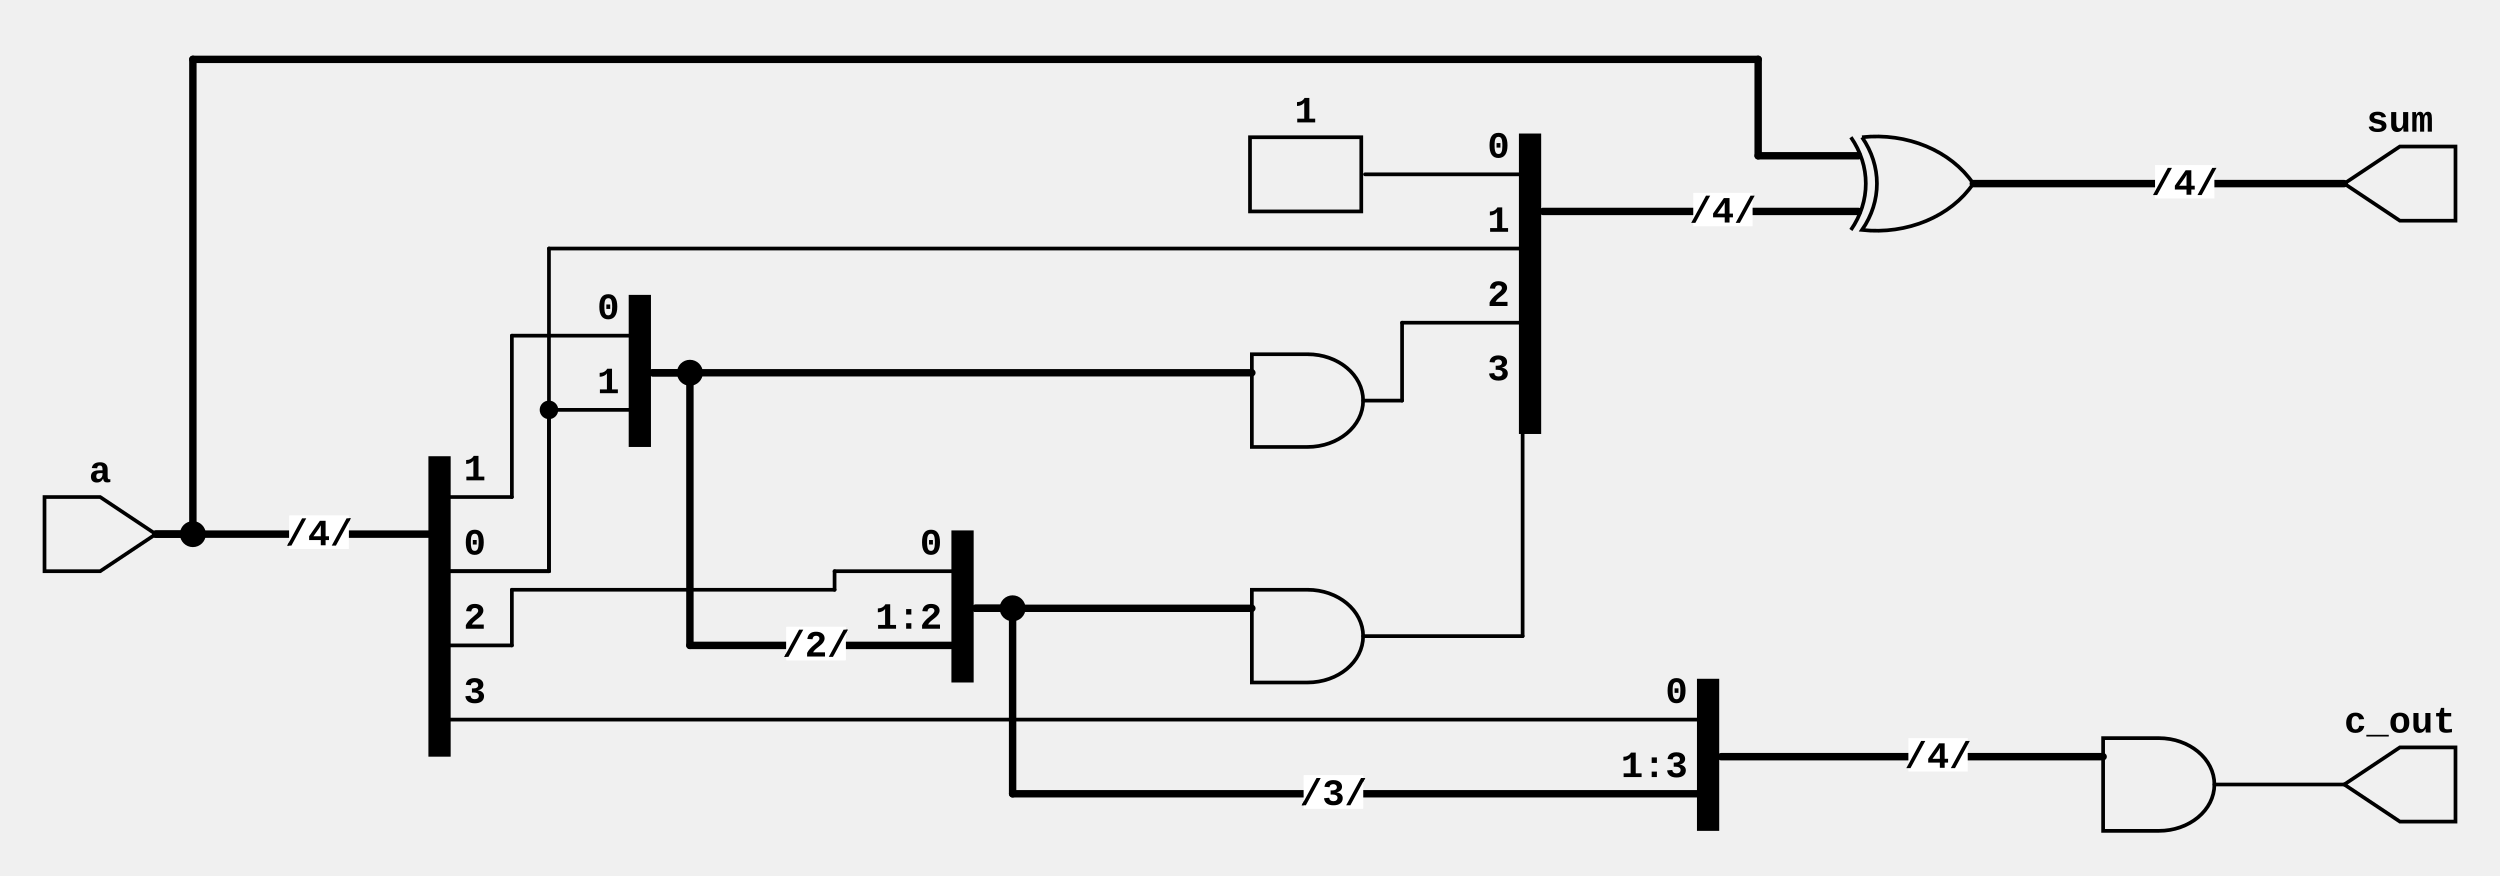
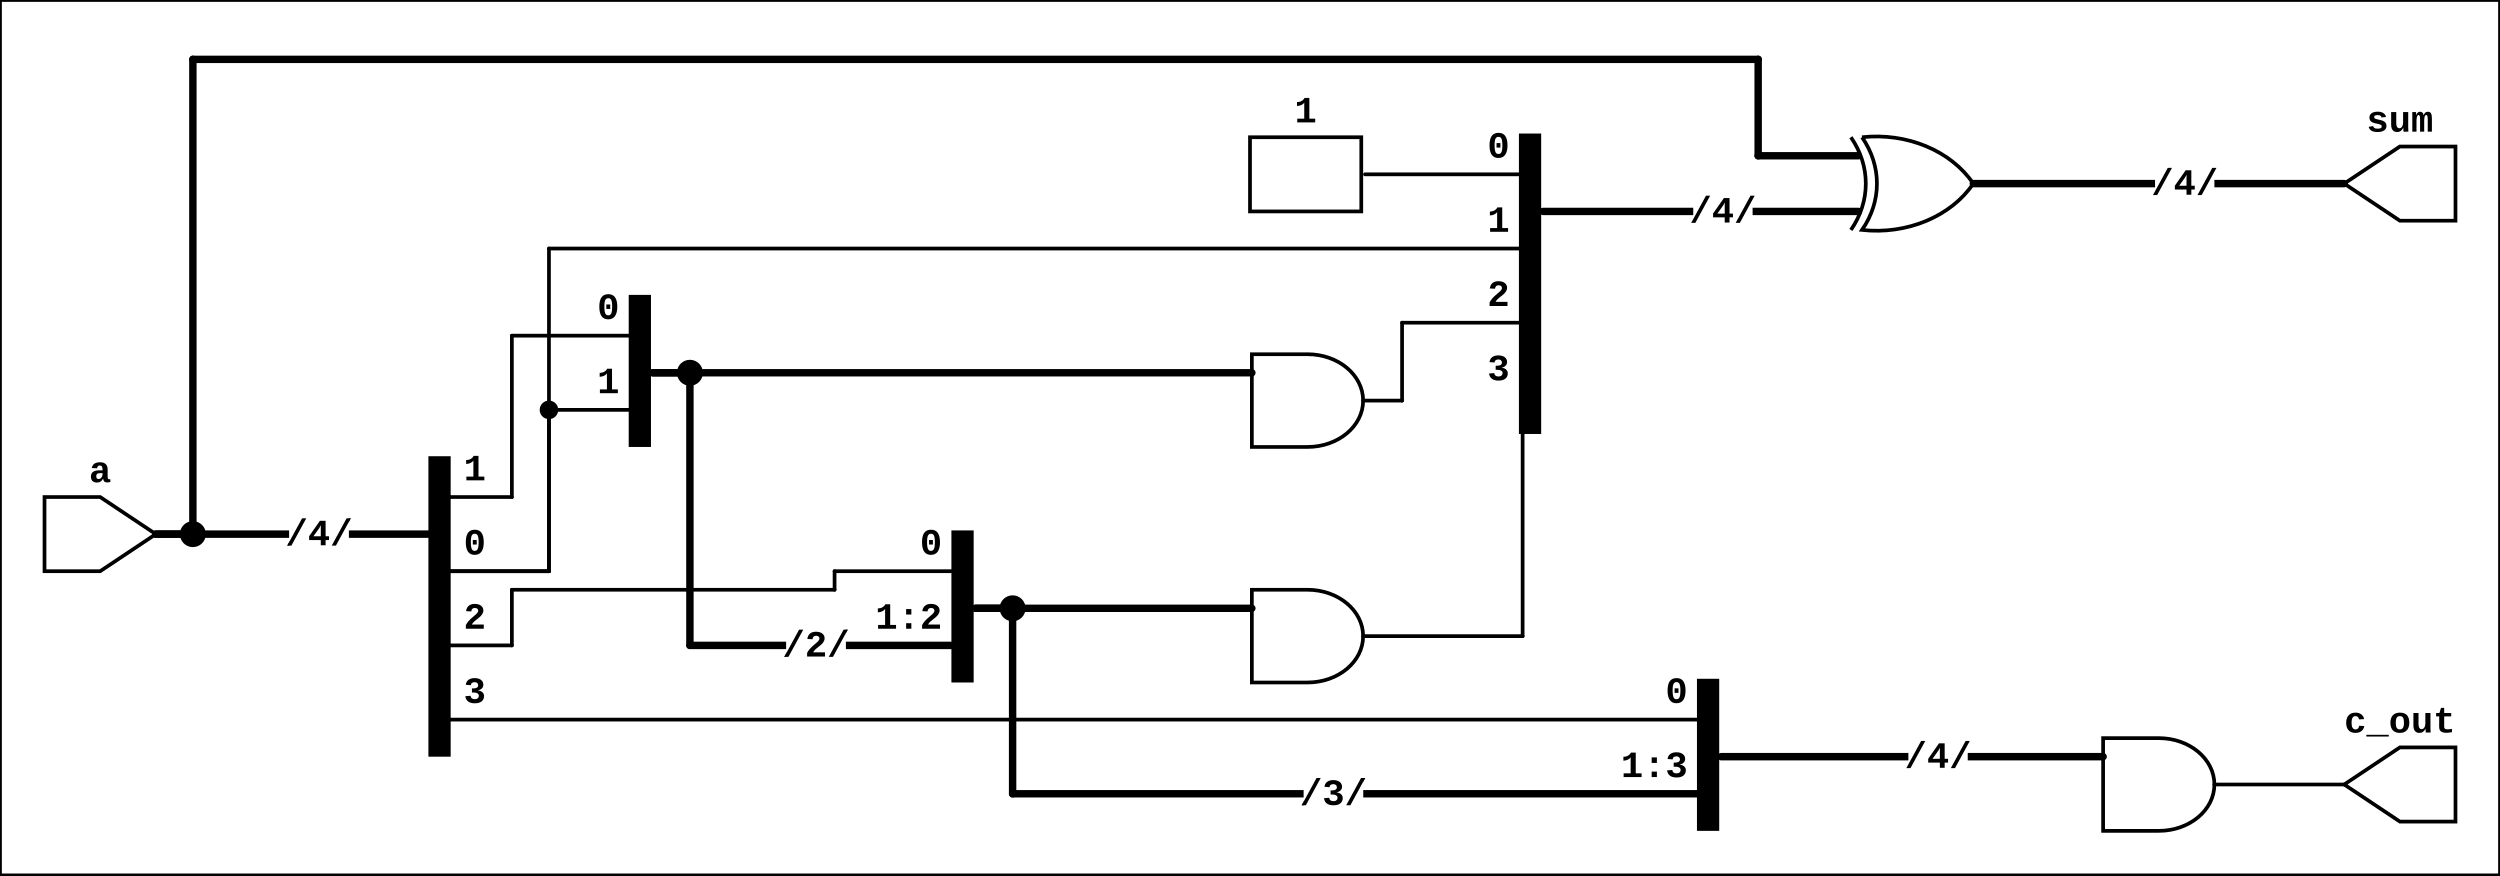
<svg xmlns="http://www.w3.org/2000/svg" xmlns:ns1="https://github.com/nturley/netlistsvg" width="674" height="236">
+   <rect fill="#fff" width="674" height="236" />
  <style>svg {
    stroke:#000;
    fill:none;
  }
  text {
    fill:#000;
    stroke:none;
    font-size:10px;
    font-weight: bold;
    font-family: "Courier New", monospace;
  }
  line {
      stroke-linecap: round;
  }
  .nodelabel {
    text-anchor: middle;
  }
  .inputPortLabel {
    text-anchor: end;
  }
  .splitjoinBody {
    fill:#000;
  }</style>
  <g ns1:type="and" transform="translate(337.5,95.5)" ns1:width="30" ns1:height="25" id="cell_$and$one_adder.v:16$3">
    <ns1:alias val="$and" />
    <ns1:alias val="$logic_and" />
    <ns1:alias val="$_AND_" />
    <path d="M0,0 L0,25 L15,25 A15 12.5 0 0 0 15,0 Z" class="cell_$and$one_adder.v:16$3" />
    <g ns1:x="0" ns1:y="5" ns1:pid="A" />
    <g ns1:x="0" ns1:y="20" ns1:pid="B" />
    <g ns1:x="30" ns1:y="12.5" ns1:pid="Y" />
  </g>
  <g ns1:type="and" transform="translate(337.5,159)" ns1:width="30" ns1:height="25" id="cell_$and$one_adder.v:16$4">
    <ns1:alias val="$and" />
    <ns1:alias val="$logic_and" />
    <ns1:alias val="$_AND_" />
    <path d="M0,0 L0,25 L15,25 A15 12.5 0 0 0 15,0 Z" class="cell_$and$one_adder.v:16$4" />
    <g ns1:x="0" ns1:y="5" ns1:pid="A" />
    <g ns1:x="0" ns1:y="20" ns1:pid="B" />
    <g ns1:x="30" ns1:y="12.5" ns1:pid="Y" />
  </g>
  <g ns1:type="and" transform="translate(567,199)" ns1:width="30" ns1:height="25" id="cell_$and$one_adder.v:16$5">
    <ns1:alias val="$and" />
    <ns1:alias val="$logic_and" />
    <ns1:alias val="$_AND_" />
    <path d="M0,0 L0,25 L15,25 A15 12.5 0 0 0 15,0 Z" class="cell_$and$one_adder.v:16$5" />
    <g ns1:x="0" ns1:y="5" ns1:pid="A" />
    <g ns1:x="0" ns1:y="20" ns1:pid="B" />
    <g ns1:x="30" ns1:y="12.5" ns1:pid="Y" />
  </g>
  <g ns1:type="reduce_xor" transform="translate(499,37)" ns1:width="33" ns1:height="25" id="cell_$xor$one_adder.v:22$1">
    <ns1:alias val="$xor" />
    <ns1:alias val="$reduce_xor" />
    <ns1:alias val="$_XOR_" />
    <path d="M3,0 A30 25 0 0 1 3,25 A30 25 0 0 0 33,12.5 A30 25 0 0 0 3,0" class="cell_$xor$one_adder.v:22$1" />
    <path d="M0,0 A30 25 0 0 1 0,25" class="cell_$xor$one_adder.v:22$1" />
    <g ns1:x="2" ns1:y="5" ns1:pid="A" />
    <g ns1:x="2" ns1:y="20" ns1:pid="B" />
    <g ns1:x="33" ns1:y="12.5" ns1:pid="Y" />
  </g>
  <g ns1:type="outputExt" transform="translate(632,39.5)" ns1:width="30" ns1:height="20" id="cell_sum">
    <text x="15" y="-4" class="nodelabel cell_sum" ns1:attribute="ref">sum</text>
    <ns1:alias val="$_outputExt_" />
    <path d="M30,0 L30,20 L15,20 L0,10 L15,0 Z" class="cell_sum" />
    <g ns1:x="0" ns1:y="10" ns1:pid="A" />
  </g>
  <g ns1:type="outputExt" transform="translate(632,201.5)" ns1:width="30" ns1:height="20" id="cell_c_out">
    <text x="15" y="-4" class="nodelabel cell_c_out" ns1:attribute="ref">c_out</text>
    <ns1:alias val="$_outputExt_" />
    <path d="M30,0 L30,20 L15,20 L0,10 L15,0 Z" class="cell_c_out" />
    <g ns1:x="0" ns1:y="10" ns1:pid="A" />
  </g>
  <g ns1:type="inputExt" transform="translate(12,134)" ns1:width="30" ns1:height="20" id="cell_a">
    <text x="15" y="-4" class="nodelabel cell_a" ns1:attribute="ref">a</text>
    <ns1:alias val="$_inputExt_" />
    <path d="M0,0 L0,20 L15,20 L30,10 L15,0 Z" class="cell_a" />
    <g ns1:x="30" ns1:y="10" ns1:pid="Y" />
  </g>
  <g ns1:type="constant" transform="translate(337,37)" ns1:width="30" ns1:height="20" id="cell_1">
    <text x="15" y="-4" class="nodelabel cell_1" ns1:attribute="ref">1</text>
    <ns1:alias val="$_constant_" />
    <rect width="30" height="20" class="cell_1" />
    <g ns1:x="31" ns1:y="10" ns1:pid="Y" />
  </g>
  <g ns1:type="join" transform="translate(170,80)" ns1:width="4" ns1:height="40" id="cell_$join$,8,7,">
    <rect width="5" height="40" class="splitjoinBody" ns1:generic="body" />
    <ns1:alias val="$_join_" />
    <g ns1:x="5" ns1:y="20" ns1:pid="out" />
    <g transform="translate(0,10)" ns1:x="0" ns1:y="10" ns1:pid="in0">
      <text x="-3" y="-4" class="inputPortLabel">0</text>
    </g>
    <g transform="translate(0,30)" ns1:x="0" ns1:y="10" ns1:pid="in0">
      <text x="-3" y="-4" class="inputPortLabel">1</text>
    </g>
  </g>
  <g ns1:type="join" transform="translate(257,143.5)" ns1:width="4" ns1:height="40" id="cell_$join$,9,8,7,">
    <rect width="5" height="40" class="splitjoinBody" ns1:generic="body" />
    <ns1:alias val="$_join_" />
    <g ns1:x="5" ns1:y="20" ns1:pid="out" />
    <g transform="translate(0,10)" ns1:x="0" ns1:y="10" ns1:pid="in0">
      <text x="-3" y="-4" class="inputPortLabel">0</text>
    </g>
    <g transform="translate(0,30)" ns1:x="0" ns1:y="10" ns1:pid="in0">
      <text x="-3" y="-4" class="inputPortLabel">1:2</text>
    </g>
  </g>
  <g ns1:type="join" transform="translate(458,183.5)" ns1:width="4" ns1:height="40" id="cell_$join$,10,9,8,7,">
    <rect width="5" height="40" class="splitjoinBody" ns1:generic="body" />
    <ns1:alias val="$_join_" />
    <g ns1:x="5" ns1:y="20" ns1:pid="out" />
    <g transform="translate(0,10)" ns1:x="0" ns1:y="10" ns1:pid="in0">
      <text x="-3" y="-4" class="inputPortLabel">0</text>
    </g>
    <g transform="translate(0,30)" ns1:x="0" ns1:y="10" ns1:pid="in0">
      <text x="-3" y="-4" class="inputPortLabel">1:3</text>
    </g>
  </g>
  <g ns1:type="join" transform="translate(410,36.5)" ns1:width="4" ns1:height="40" id="cell_$join$,13,7,11,12,">
    <rect width="5" height="80" class="splitjoinBody" ns1:generic="body" />
    <ns1:alias val="$_join_" />
    <g ns1:x="5" ns1:y="20" ns1:pid="out" />
    <g transform="translate(0,10)" ns1:x="0" ns1:y="10" ns1:pid="in0">
      <text x="-3" y="-4" class="inputPortLabel">0</text>
    </g>
    <g transform="translate(0,30)" ns1:x="0" ns1:y="10" ns1:pid="in0">
      <text x="-3" y="-4" class="inputPortLabel">1</text>
    </g>
    <g transform="translate(0,50)" ns1:x="0" ns1:y="10" ns1:pid="in0">
      <text x="-3" y="-4" class="inputPortLabel">2</text>
    </g>
    <g transform="translate(0,70)" ns1:x="0" ns1:y="10" ns1:pid="in0">
      <text x="-3" y="-4" class="inputPortLabel">3</text>
    </g>
  </g>
  <g ns1:type="split" transform="translate(116,123.5)" ns1:width="5" ns1:height="40" id="cell_$split$,7,8,9,10,">
    <rect width="5" height="80" class="splitjoinBody" ns1:generic="body" />
    <ns1:alias val="$_split_" />
    <g ns1:x="0" ns1:y="20" ns1:pid="in" />
    <g transform="translate(4,10)" ns1:x="4" ns1:y="10" ns1:pid="out0">
      <text x="5" y="-4">1</text>
    </g>
    <g transform="translate(4,30)" ns1:x="4" ns1:y="10" ns1:pid="out0">
      <text x="5" y="-4">0</text>
    </g>
    <g transform="translate(4,50)" ns1:x="4" ns1:y="10" ns1:pid="out0">
      <text x="5" y="-4">2</text>
    </g>
    <g transform="translate(4,70)" ns1:x="4" ns1:y="10" ns1:pid="out0">
      <text x="5" y="-4">3</text>
    </g>
  </g>
  <line x1="176" x2="337.5" y1="100.5" y2="100.5" class="net_8,7 width_2" style="stroke-width: 2" />
  <line x1="176" x2="186" y1="100.5" y2="100.5" class="net_8,7 width_2" style="stroke-width: 2" />
  <line x1="186" x2="186" y1="100.5" y2="174" class="net_8,7 width_2" style="stroke-width: 2" />
  <circle cx="186" cy="100.5" r="3" style="fill:#000" class="net_8,7 width_2" />
  <line x1="186" x2="257" y1="174" y2="174" class="net_8,7 width_2" style="stroke-width: 2" />
  <line x1="263" x2="337.5" y1="164" y2="164" class="net_9,8,7 width_3" style="stroke-width: 2" />
  <line x1="263" x2="273" y1="164" y2="164" class="net_9,8,7 width_3" style="stroke-width: 2" />
  <line x1="273" x2="273" y1="164" y2="214" class="net_9,8,7 width_3" style="stroke-width: 2" />
  <circle cx="273" cy="164" r="3" style="fill:#000" class="net_9,8,7 width_3" />
  <line x1="273" x2="458" y1="214" y2="214" class="net_9,8,7 width_3" style="stroke-width: 2" />
  <line x1="464" x2="567" y1="204" y2="204" class="net_10,9,8,7 width_4" style="stroke-width: 2" />
  <line x1="42" x2="52" y1="144" y2="144" class="net_7,8,9,10 width_4" style="stroke-width: 2" />
  <line x1="52" x2="52" y1="144" y2="16" class="net_7,8,9,10 width_4" style="stroke-width: 2" />
  <line x1="52" x2="474" y1="16" y2="16" class="net_7,8,9,10 width_4" style="stroke-width: 2" />
  <line x1="474" x2="474" y1="16" y2="42" class="net_7,8,9,10 width_4" style="stroke-width: 2" />
  <circle cx="52" cy="144" r="3" style="fill:#000" class="net_7,8,9,10 width_4" />
  <line x1="474" x2="501" y1="42" y2="42" class="net_7,8,9,10 width_4" style="stroke-width: 2" />
  <line x1="42" x2="116" y1="144" y2="144" class="net_7,8,9,10 width_4" style="stroke-width: 2" />
  <line x1="416" x2="501" y1="57" y2="57" class="net_13,7,11,12 width_4" style="stroke-width: 2" />
  <line x1="532" x2="632" y1="49.5" y2="49.5" class="net_2,3,4,5 width_4" style="stroke-width: 2" />
  <line x1="597" x2="632" y1="211.5" y2="211.5" class="net_6 width_1" style="stroke-width: 1" />
  <line x1="121" x2="138" y1="134" y2="134" class="net_8 width_1" style="stroke-width: 1" />
  <line x1="138" x2="138" y1="134" y2="90.5" class="net_8 width_1" style="stroke-width: 1" />
  <line x1="138" x2="170" y1="90.5" y2="90.5" class="net_8 width_1" style="stroke-width: 1" />
  <line x1="121" x2="148" y1="154" y2="154" class="net_7 width_1" style="stroke-width: 1" />
  <line x1="148" x2="148" y1="154" y2="110.5" class="net_7 width_1" style="stroke-width: 1" />
  <circle cx="148" cy="110.5" r="2" style="fill:#000" class="net_7 width_1" />
  <line x1="148" x2="170" y1="110.5" y2="110.5" class="net_7 width_1" style="stroke-width: 1" />
  <line x1="121" x2="148" y1="154" y2="154" class="net_7 width_1" style="stroke-width: 1" />
  <line x1="148" x2="148" y1="154" y2="67" class="net_7 width_1" style="stroke-width: 1" />
  <line x1="148" x2="410" y1="67" y2="67" class="net_7 width_1" style="stroke-width: 1" />
  <line x1="121" x2="138" y1="174" y2="174" class="net_9 width_1" style="stroke-width: 1" />
  <line x1="138" x2="138" y1="174" y2="159" class="net_9 width_1" style="stroke-width: 1" />
  <line x1="138" x2="225" y1="159" y2="159" class="net_9 width_1" style="stroke-width: 1" />
  <line x1="225" x2="225" y1="159" y2="154" class="net_9 width_1" style="stroke-width: 1" />
  <line x1="225" x2="257" y1="154" y2="154" class="net_9 width_1" style="stroke-width: 1" />
  <line x1="121" x2="458" y1="194" y2="194" class="net_10 width_1" style="stroke-width: 1" />
  <line x1="368" x2="410" y1="47" y2="47" class="net_13 width_1" style="stroke-width: 1" />
  <line x1="367.5" x2="378" y1="108" y2="108" class="net_11 width_1" style="stroke-width: 1" />
  <line x1="378" x2="378" y1="108" y2="87" class="net_11 width_1" style="stroke-width: 1" />
  <line x1="378" x2="410" y1="87" y2="87" class="net_11 width_1" style="stroke-width: 1" />
  <line x1="367.5" x2="410.5" y1="171.5" y2="171.5" class="net_12 width_1" style="stroke-width: 1" />
  <line x1="410.5" x2="410.5" y1="171.5" y2="107.5" class="net_12 width_1" style="stroke-width: 1" />
  <rect x="212" y="169" width="16" height="9" class="net_8,7 width_2 busLabel_2" style="fill: white; stroke: none" />
  <text x="211" y="177" class="net_8,7 width_2 busLabel_2">/2/</text>
  <rect x="212" y="169" width="16" height="9" class="net_8,7 width_2 busLabel_2" style="fill: white; stroke: none" />
  <text x="211" y="177" class="net_8,7 width_2 busLabel_2">/2/</text>
  <rect x="351.5" y="209" width="16" height="9" class="net_9,8,7 width_3 busLabel_3" style="fill: white; stroke: none" />
  <text x="350.5" y="217" class="net_9,8,7 width_3 busLabel_3">/3/</text>
  <rect x="351.5" y="209" width="16" height="9" class="net_9,8,7 width_3 busLabel_3" style="fill: white; stroke: none" />
  <text x="350.5" y="217" class="net_9,8,7 width_3 busLabel_3">/3/</text>
  <rect x="514.5" y="199" width="16" height="9" class="net_10,9,8,7 width_4 busLabel_4" style="fill: white; stroke: none" />
  <text x="513.5" y="207" class="net_10,9,8,7 width_4 busLabel_4">/4/</text>
  <rect x="78" y="139" width="16" height="9" class="net_7,8,9,10 width_4 busLabel_4" style="fill: white; stroke: none" />
  <text x="77" y="147" class="net_7,8,9,10 width_4 busLabel_4">/4/</text>
  <rect x="78" y="139" width="16" height="9" class="net_7,8,9,10 width_4 busLabel_4" style="fill: white; stroke: none" />
  <text x="77" y="147" class="net_7,8,9,10 width_4 busLabel_4">/4/</text>
  <rect x="456.5" y="52" width="16" height="9" class="net_13,7,11,12 width_4 busLabel_4" style="fill: white; stroke: none" />
  <text x="455.5" y="60" class="net_13,7,11,12 width_4 busLabel_4">/4/</text>
  <rect x="581" y="44.5" width="16" height="9" class="net_2,3,4,5 width_4 busLabel_4" style="fill: white; stroke: none" />
  <text x="580" y="52.5" class="net_2,3,4,5 width_4 busLabel_4">/4/</text>
</svg>
